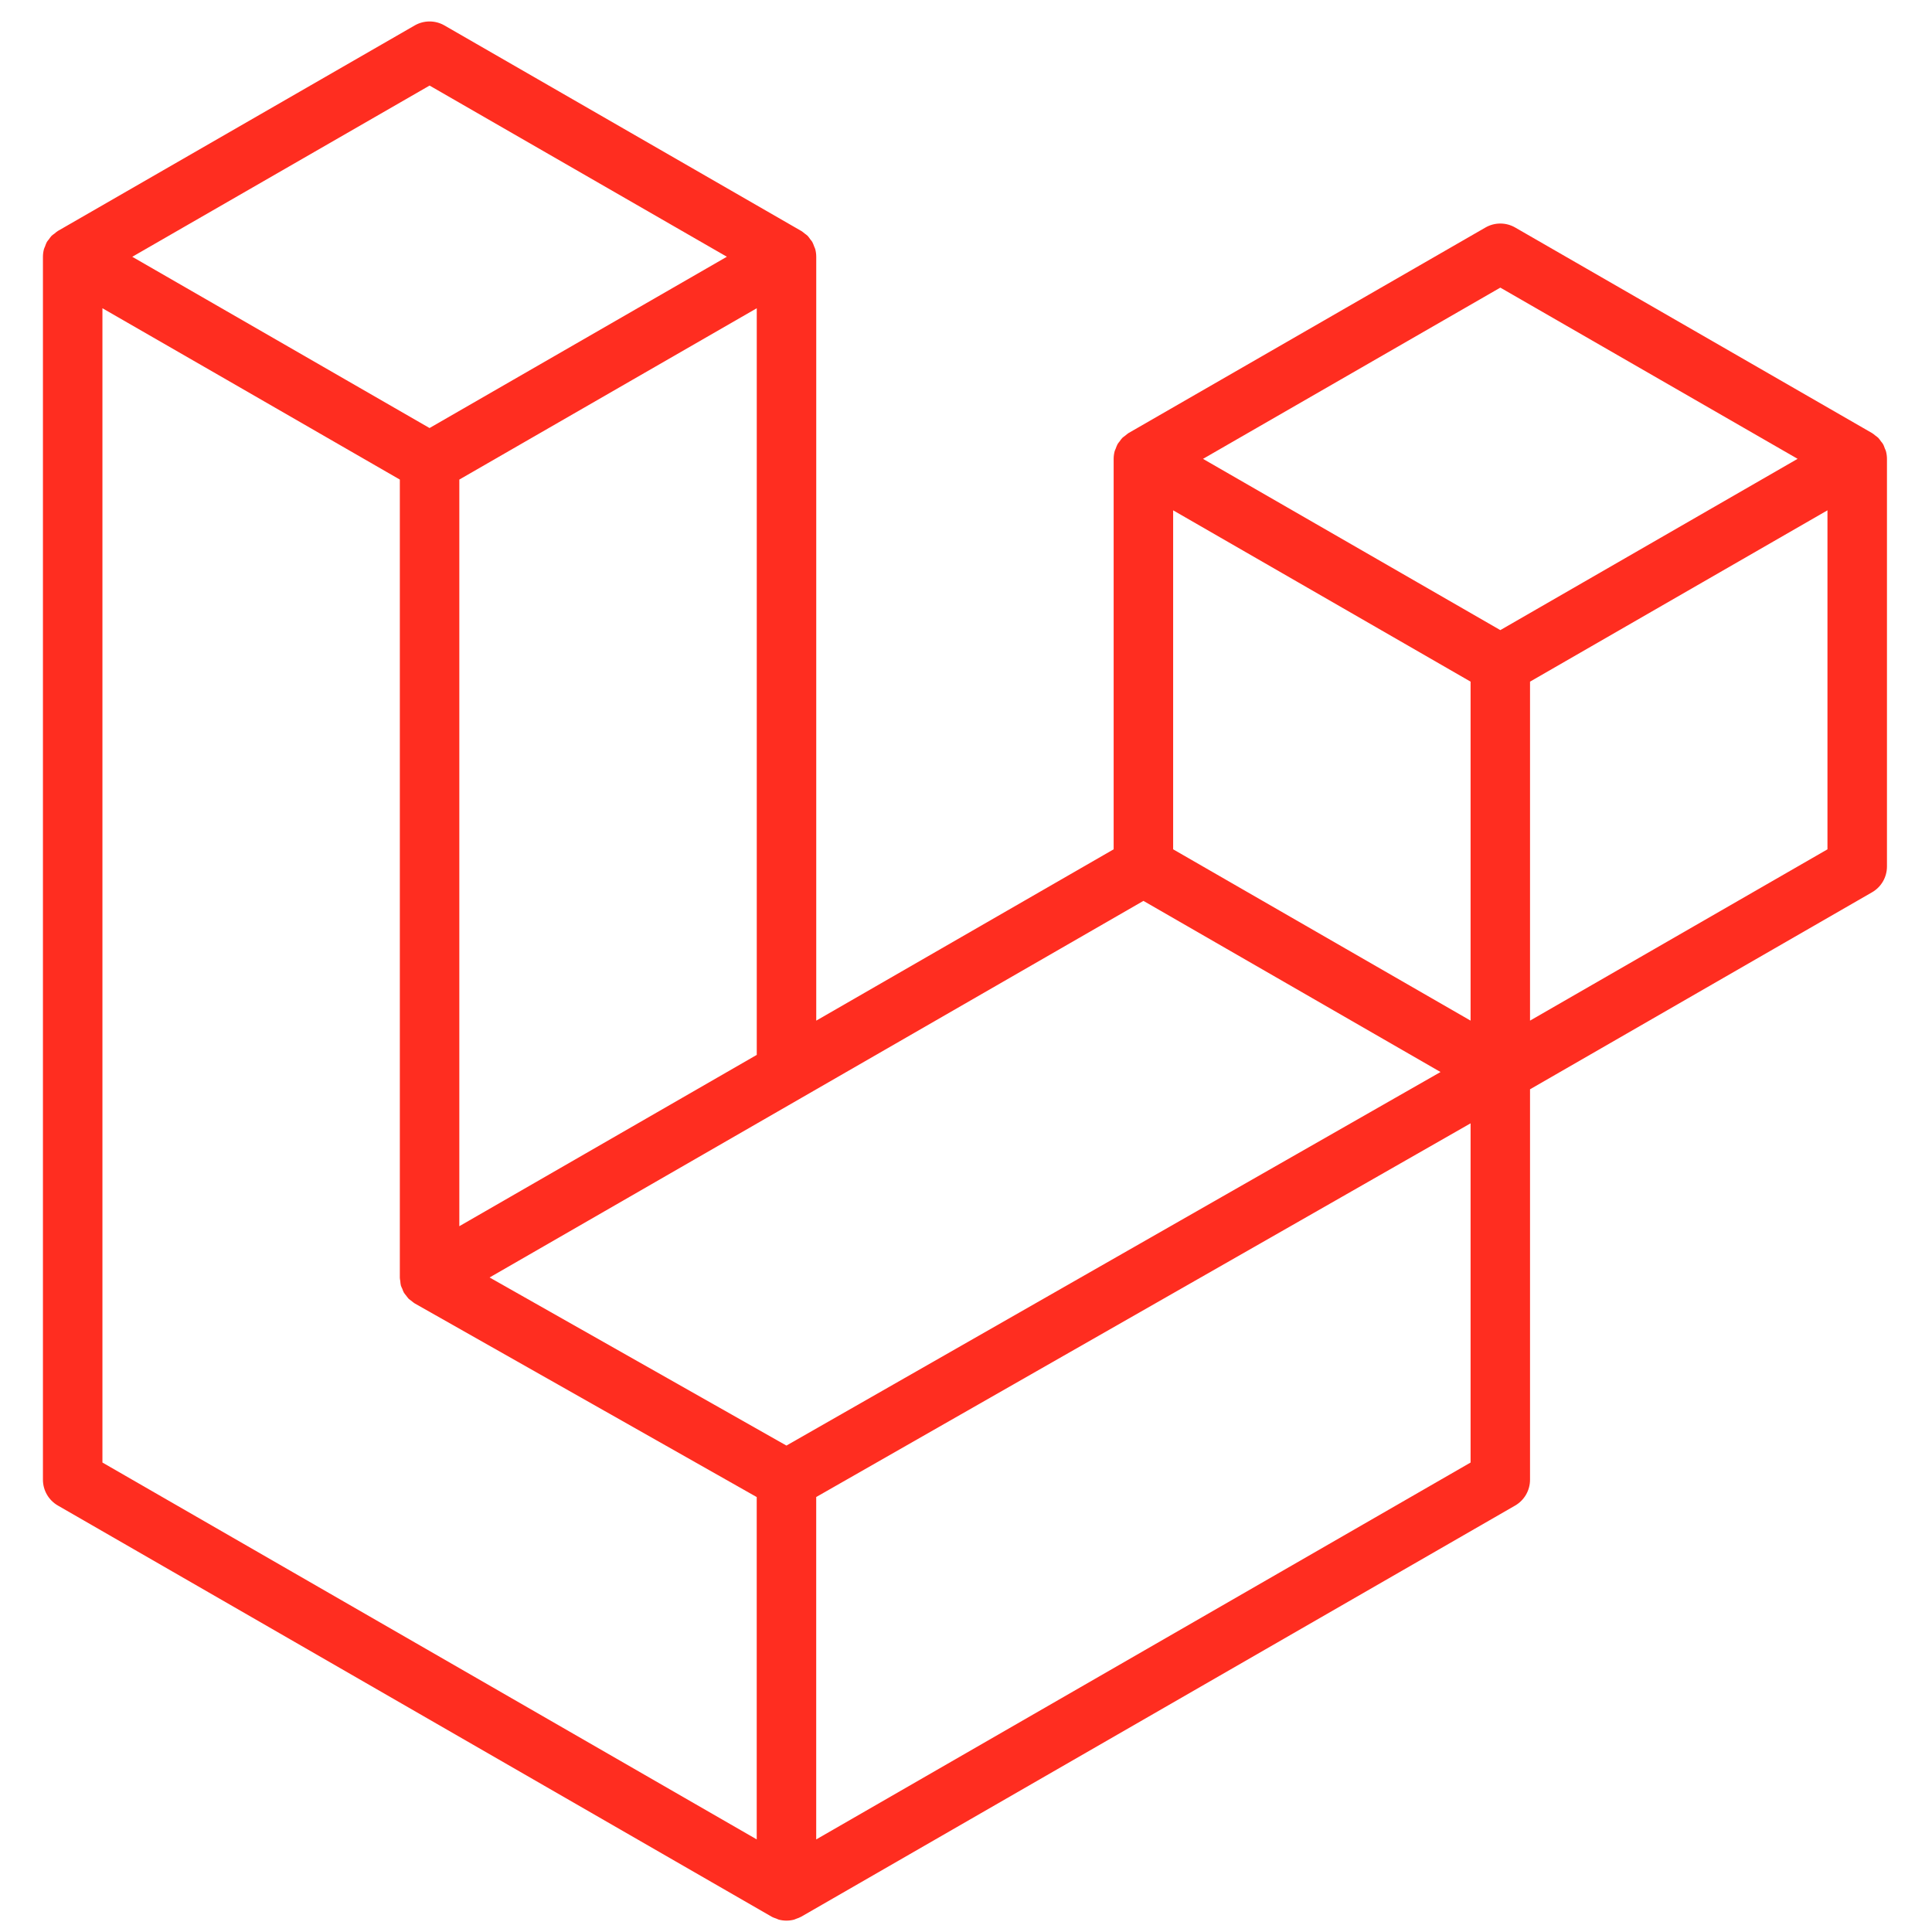
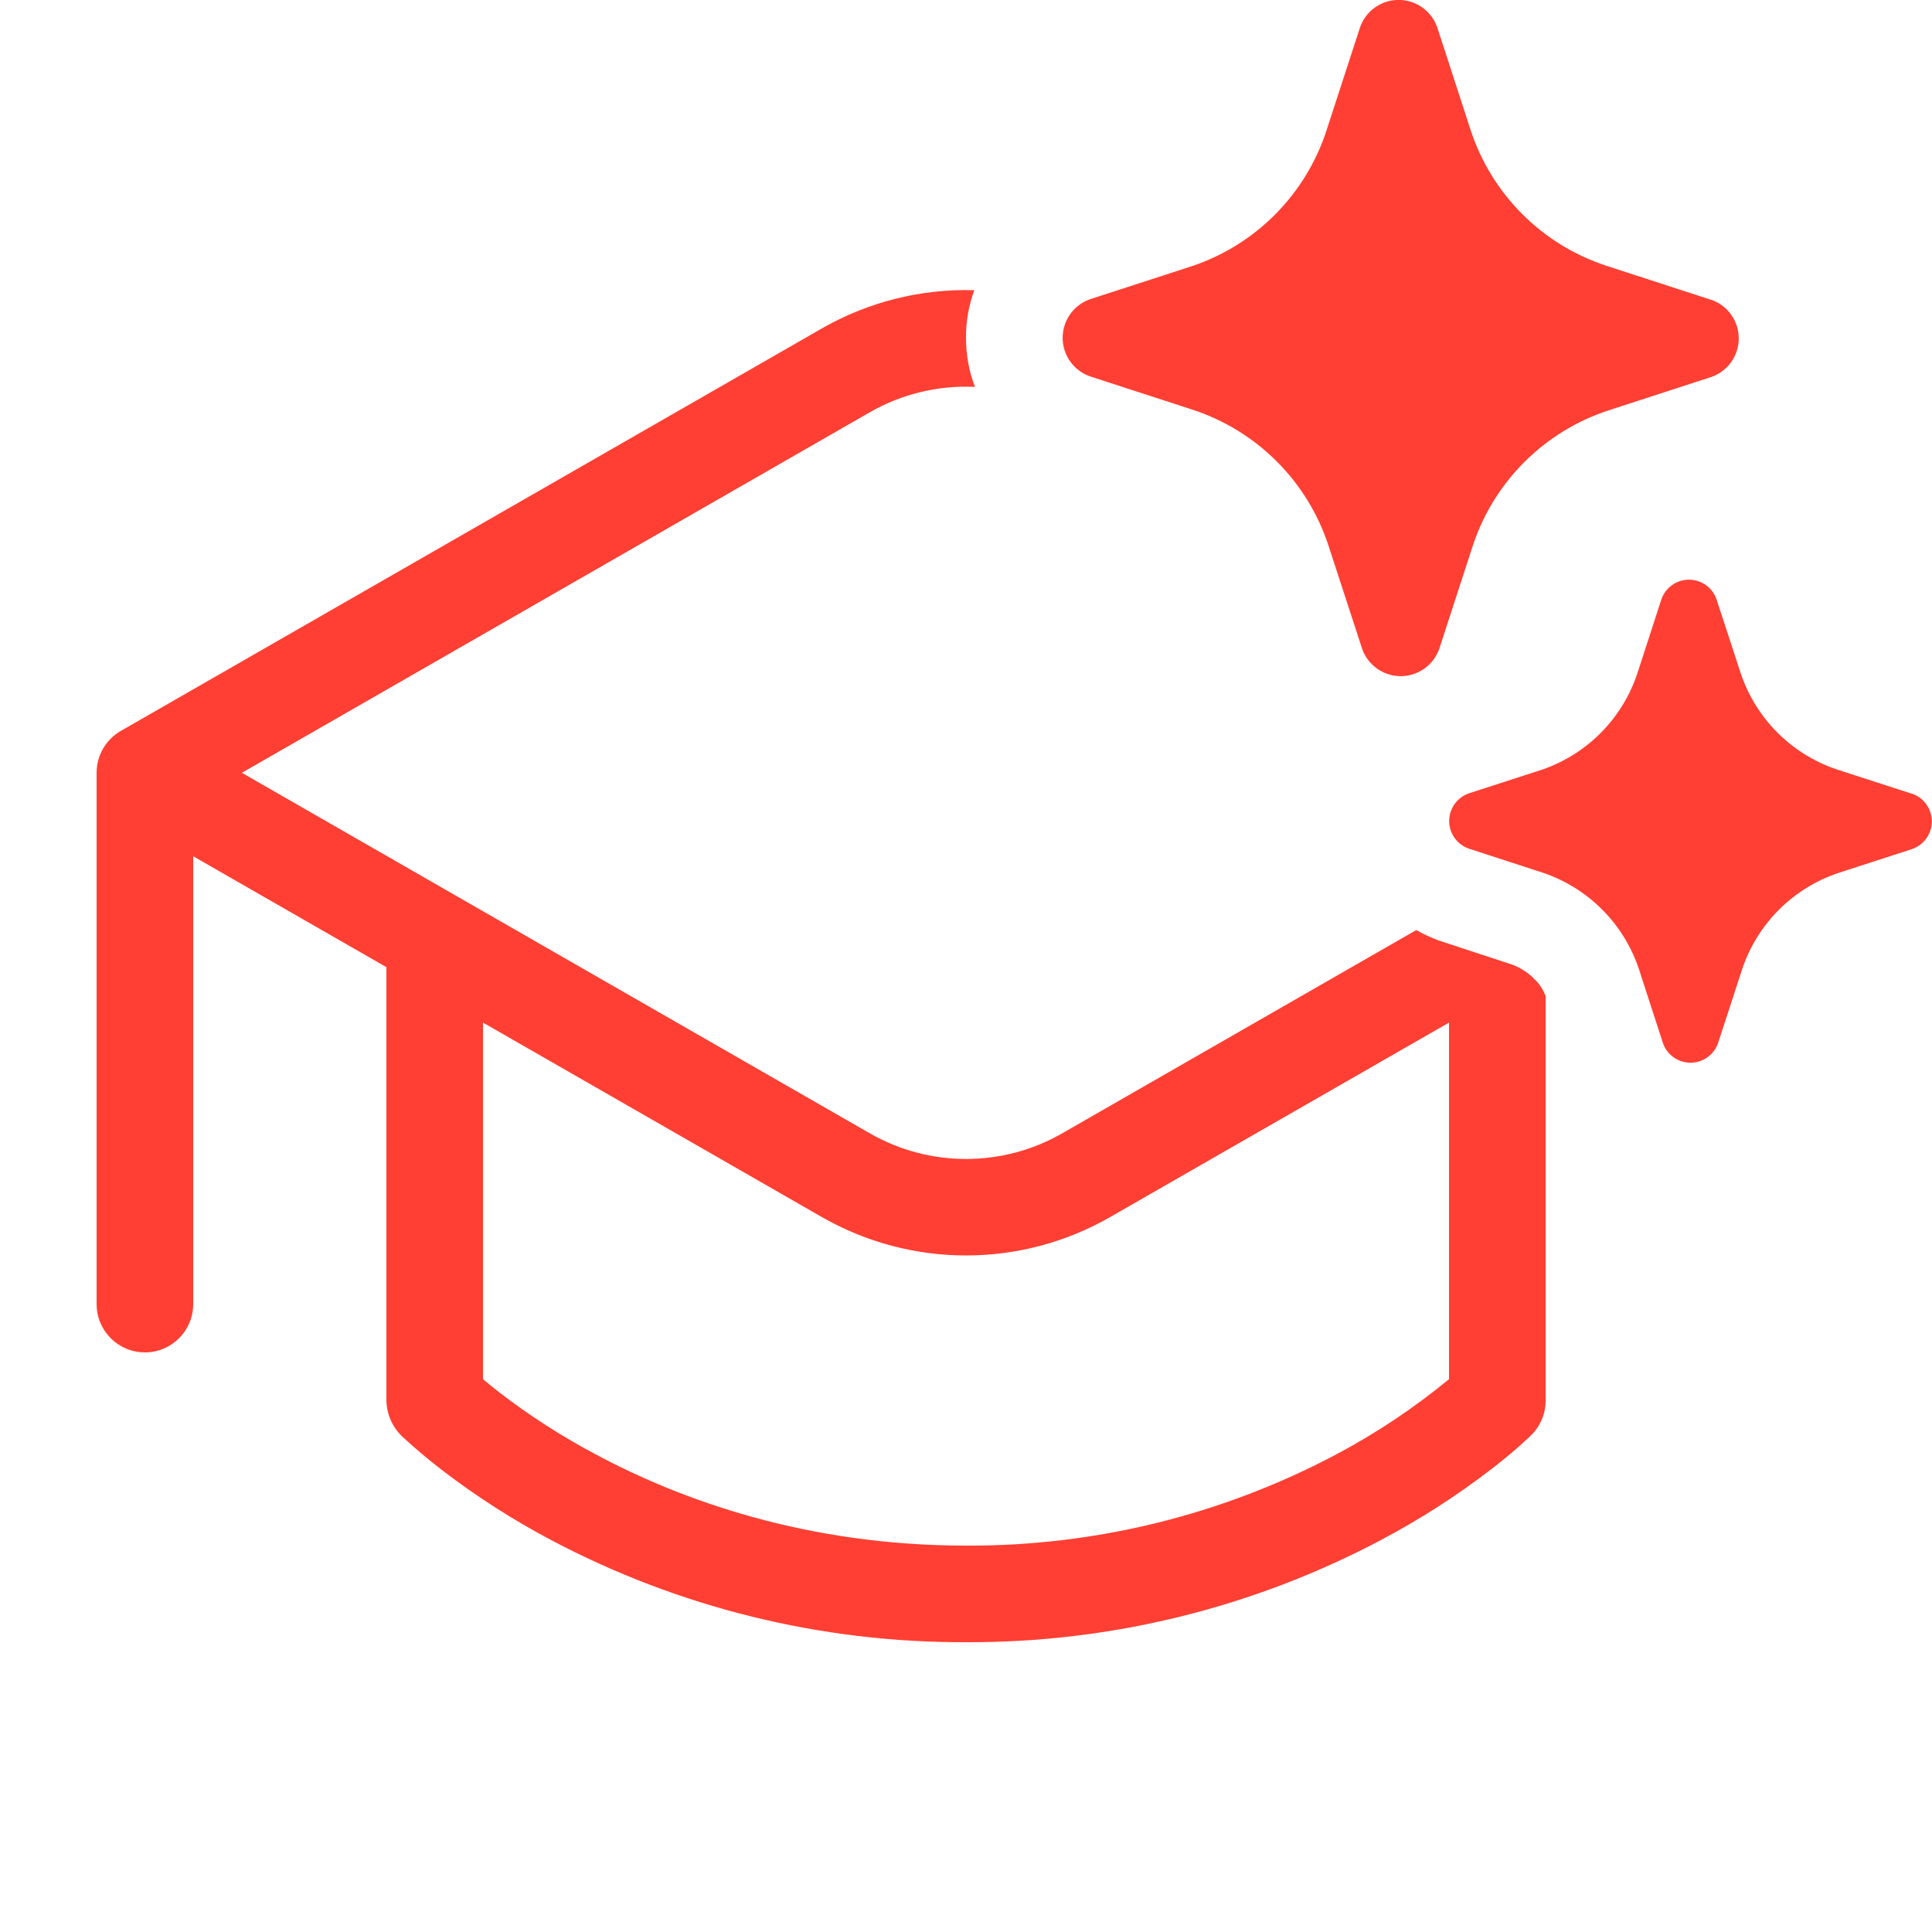
- <svg xmlns="http://www.w3.org/2000/svg" width="166" height="166" viewBox="0 0 166 166" fill="none">
-   <path fill-rule="evenodd" clip-rule="evenodd" d="M162.041 38.759C162.099 38.977 162.129 39.201 162.13 39.426V74.452C162.13 74.902 162.011 75.344 161.786 75.733C161.561 76.122 161.237 76.444 160.847 76.668L131.462 93.594V127.141C131.462 128.054 130.977 128.897 130.186 129.357L68.847 164.683C68.707 164.763 68.554 164.814 68.401 164.868C68.343 164.887 68.289 164.922 68.228 164.938C67.8 165.051 67.349 165.051 66.92 164.938C66.85 164.919 66.786 164.881 66.719 164.855C66.579 164.804 66.432 164.76 66.298 164.683L4.972 129.357C4.583 129.133 4.259 128.81 4.034 128.421C3.808 128.032 3.69 127.591 3.689 127.141L3.689 22.063C3.689 21.834 3.721 21.61 3.779 21.393C3.798 21.32 3.843 21.253 3.868 21.179C3.916 21.045 3.961 20.908 4.031 20.783C4.079 20.7 4.149 20.633 4.206 20.557C4.28 20.454 4.347 20.349 4.433 20.26C4.506 20.186 4.602 20.132 4.685 20.068C4.778 19.992 4.861 19.909 4.966 19.848L35.633 2.185C36.022 1.961 36.462 1.844 36.91 1.844C37.358 1.844 37.798 1.961 38.186 2.185L68.851 19.848H68.857C68.959 19.912 69.045 19.992 69.138 20.065C69.221 20.129 69.313 20.186 69.387 20.257C69.476 20.349 69.54 20.454 69.616 20.557C69.671 20.633 69.744 20.7 69.789 20.783C69.862 20.911 69.904 21.045 69.955 21.179C69.98 21.253 70.025 21.32 70.044 21.396C70.103 21.614 70.133 21.838 70.133 22.063V87.694L95.686 72.974V39.423C95.686 39.2 95.718 38.973 95.775 38.759C95.798 38.683 95.839 38.615 95.865 38.542C95.916 38.408 95.96 38.271 96.031 38.146C96.079 38.063 96.149 37.996 96.203 37.92C96.279 37.818 96.343 37.712 96.433 37.623C96.506 37.549 96.599 37.495 96.681 37.431C96.777 37.355 96.86 37.272 96.962 37.211L127.633 19.548C128.021 19.324 128.461 19.206 128.91 19.206C129.358 19.206 129.798 19.324 130.186 19.548L160.85 37.211C160.959 37.275 161.042 37.355 161.137 37.428C161.217 37.492 161.31 37.549 161.383 37.62C161.473 37.712 161.536 37.818 161.613 37.92C161.67 37.996 161.741 38.063 161.785 38.146C161.859 38.271 161.9 38.408 161.951 38.542C161.98 38.615 162.021 38.683 162.041 38.759ZM157.018 72.974V43.848L146.287 50.028L131.462 58.568V87.694L157.021 72.974H157.018ZM126.354 125.663V96.518L111.771 104.85L70.13 128.626V158.046L126.354 125.663ZM8.801 26.485V125.663L65.018 158.043V128.629L35.649 112L35.64 111.994L35.627 111.988C35.528 111.93 35.445 111.847 35.353 111.777C35.273 111.713 35.18 111.662 35.11 111.592L35.104 111.582C35.021 111.502 34.963 111.403 34.893 111.314C34.829 111.228 34.753 111.154 34.702 111.065L34.699 111.055C34.641 110.96 34.606 110.845 34.565 110.736C34.523 110.64 34.469 110.551 34.443 110.449C34.411 110.328 34.405 110.197 34.392 110.072C34.379 109.976 34.354 109.881 34.354 109.785V109.778V41.205L19.532 32.662L8.801 26.485ZM36.913 7.35L11.364 22.063L36.907 36.777L62.453 22.06L36.907 7.35H36.913ZM50.2 99.174L65.022 90.637V26.485L54.291 32.665L39.466 41.205V105.357L50.2 99.174ZM128.91 24.713L103.363 39.426L128.91 54.14L154.453 39.423L128.91 24.713ZM126.354 58.568L111.529 50.028L100.798 43.848V72.974L115.619 81.511L126.354 87.694V58.568ZM67.571 124.205L105.042 102.803L123.772 92.109L98.245 77.405L68.854 94.334L42.066 109.762L67.571 124.205Z" fill="#FF2D20" />
+ <svg xmlns="http://www.w3.org/2000/svg" width="128" height="128" viewBox="0 0 20 20">
+   <path fill="#FF3F33" d="m14.878.282l.348 1.071a2.2 2.2 0 0 0 1.399 1.397l1.071.348l.021.006a.423.423 0 0 1 0 .798l-1.071.348a2.2 2.2 0 0 0-1.399 1.397l-.348 1.07a.423.423 0 0 1-.798 0l-.349-1.07a2.2 2.2 0 0 0-.532-.867a2.2 2.2 0 0 0-.866-.536l-1.071-.348a.423.423 0 0 1 0-.798l1.071-.348a2.2 2.2 0 0 0 1.377-1.397l.348-1.07a.423.423 0 0 1 .799 0m4.905 7.931l-.766-.248a1.58 1.58 0 0 1-.998-.999l-.25-.764a.302.302 0 0 0-.57 0l-.248.764a1.58 1.58 0 0 1-.984.999l-.765.248a.303.303 0 0 0 0 .57l.765.249a1.58 1.58 0 0 1 1 1.002l.248.764a.302.302 0 0 0 .57 0l.249-.764a1.58 1.58 0 0 1 .999-.999l.765-.248a.303.303 0 0 0 0-.57zm-3.908 1.914c.06.05.097.115.125.181V14.5a.5.5 0 0 1-.146.354l-.002.001l-.002.002l-.007.007l-.023.022l-.08.074a6 6 0 0 1-.301.248a8 8 0 0 1-1.141.733A9.1 9.1 0 0 1 10 17a9.1 9.1 0 0 1-4.298-1.059a8 8 0 0 1-1.14-.733a6 6 0 0 1-.382-.322A.53.53 0 0 1 4 14.5v-4.488L2 8.864V13.5a.5.5 0 0 1-1 0V8a.5.5 0 0 1 .26-.439l7.246-4.16a3 3 0 0 1 1.58-.397a1.4 1.4 0 0 0-.086.492q0 .269.093.509a2 2 0 0 0-1.089.263L2.504 8l6.5 3.732a2 2 0 0 0 1.992 0l3.665-2.104q.109.062.233.108l.761.25c.08.03.16.08.22.14m-4.381 2.472a3 3 0 0 1-2.988 0L5 10.586v3.691q.07.06.173.14a7 7 0 0 0 1 .642c.88.47 2.175.941 3.827.941a8.1 8.1 0 0 0 3.827-.941A7 7 0 0 0 15 14.277v-3.691z" />
</svg>
